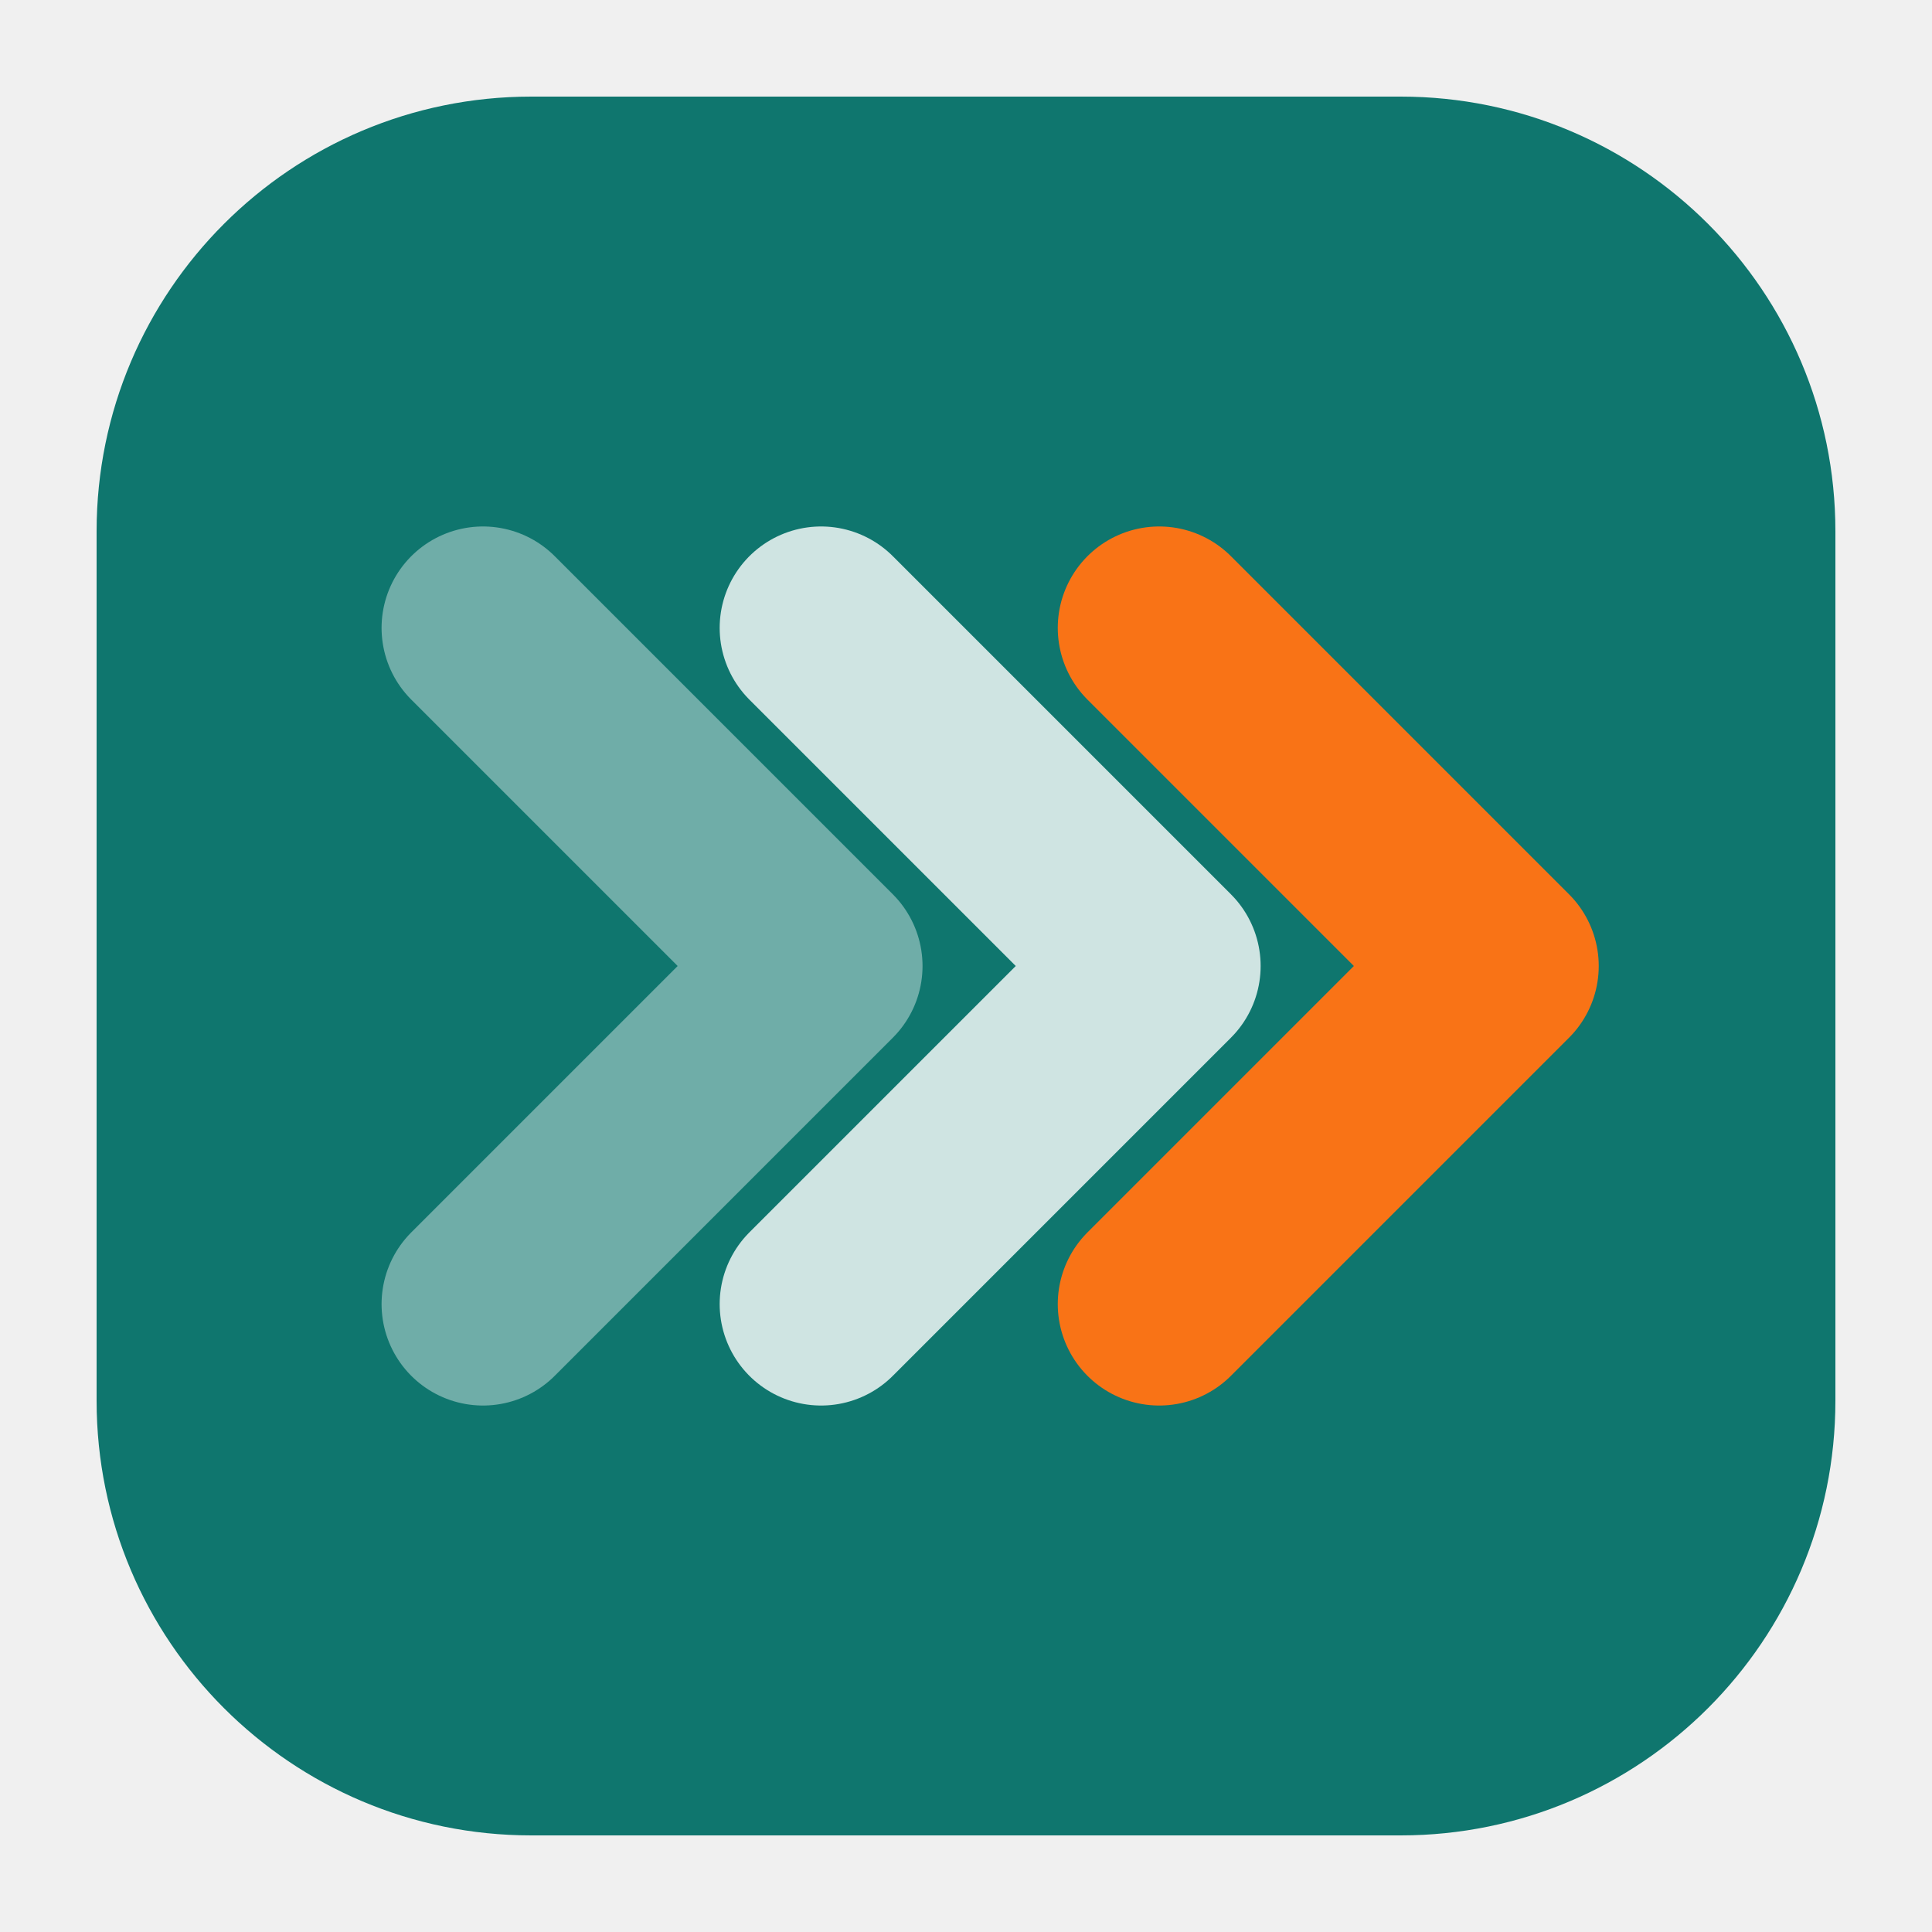
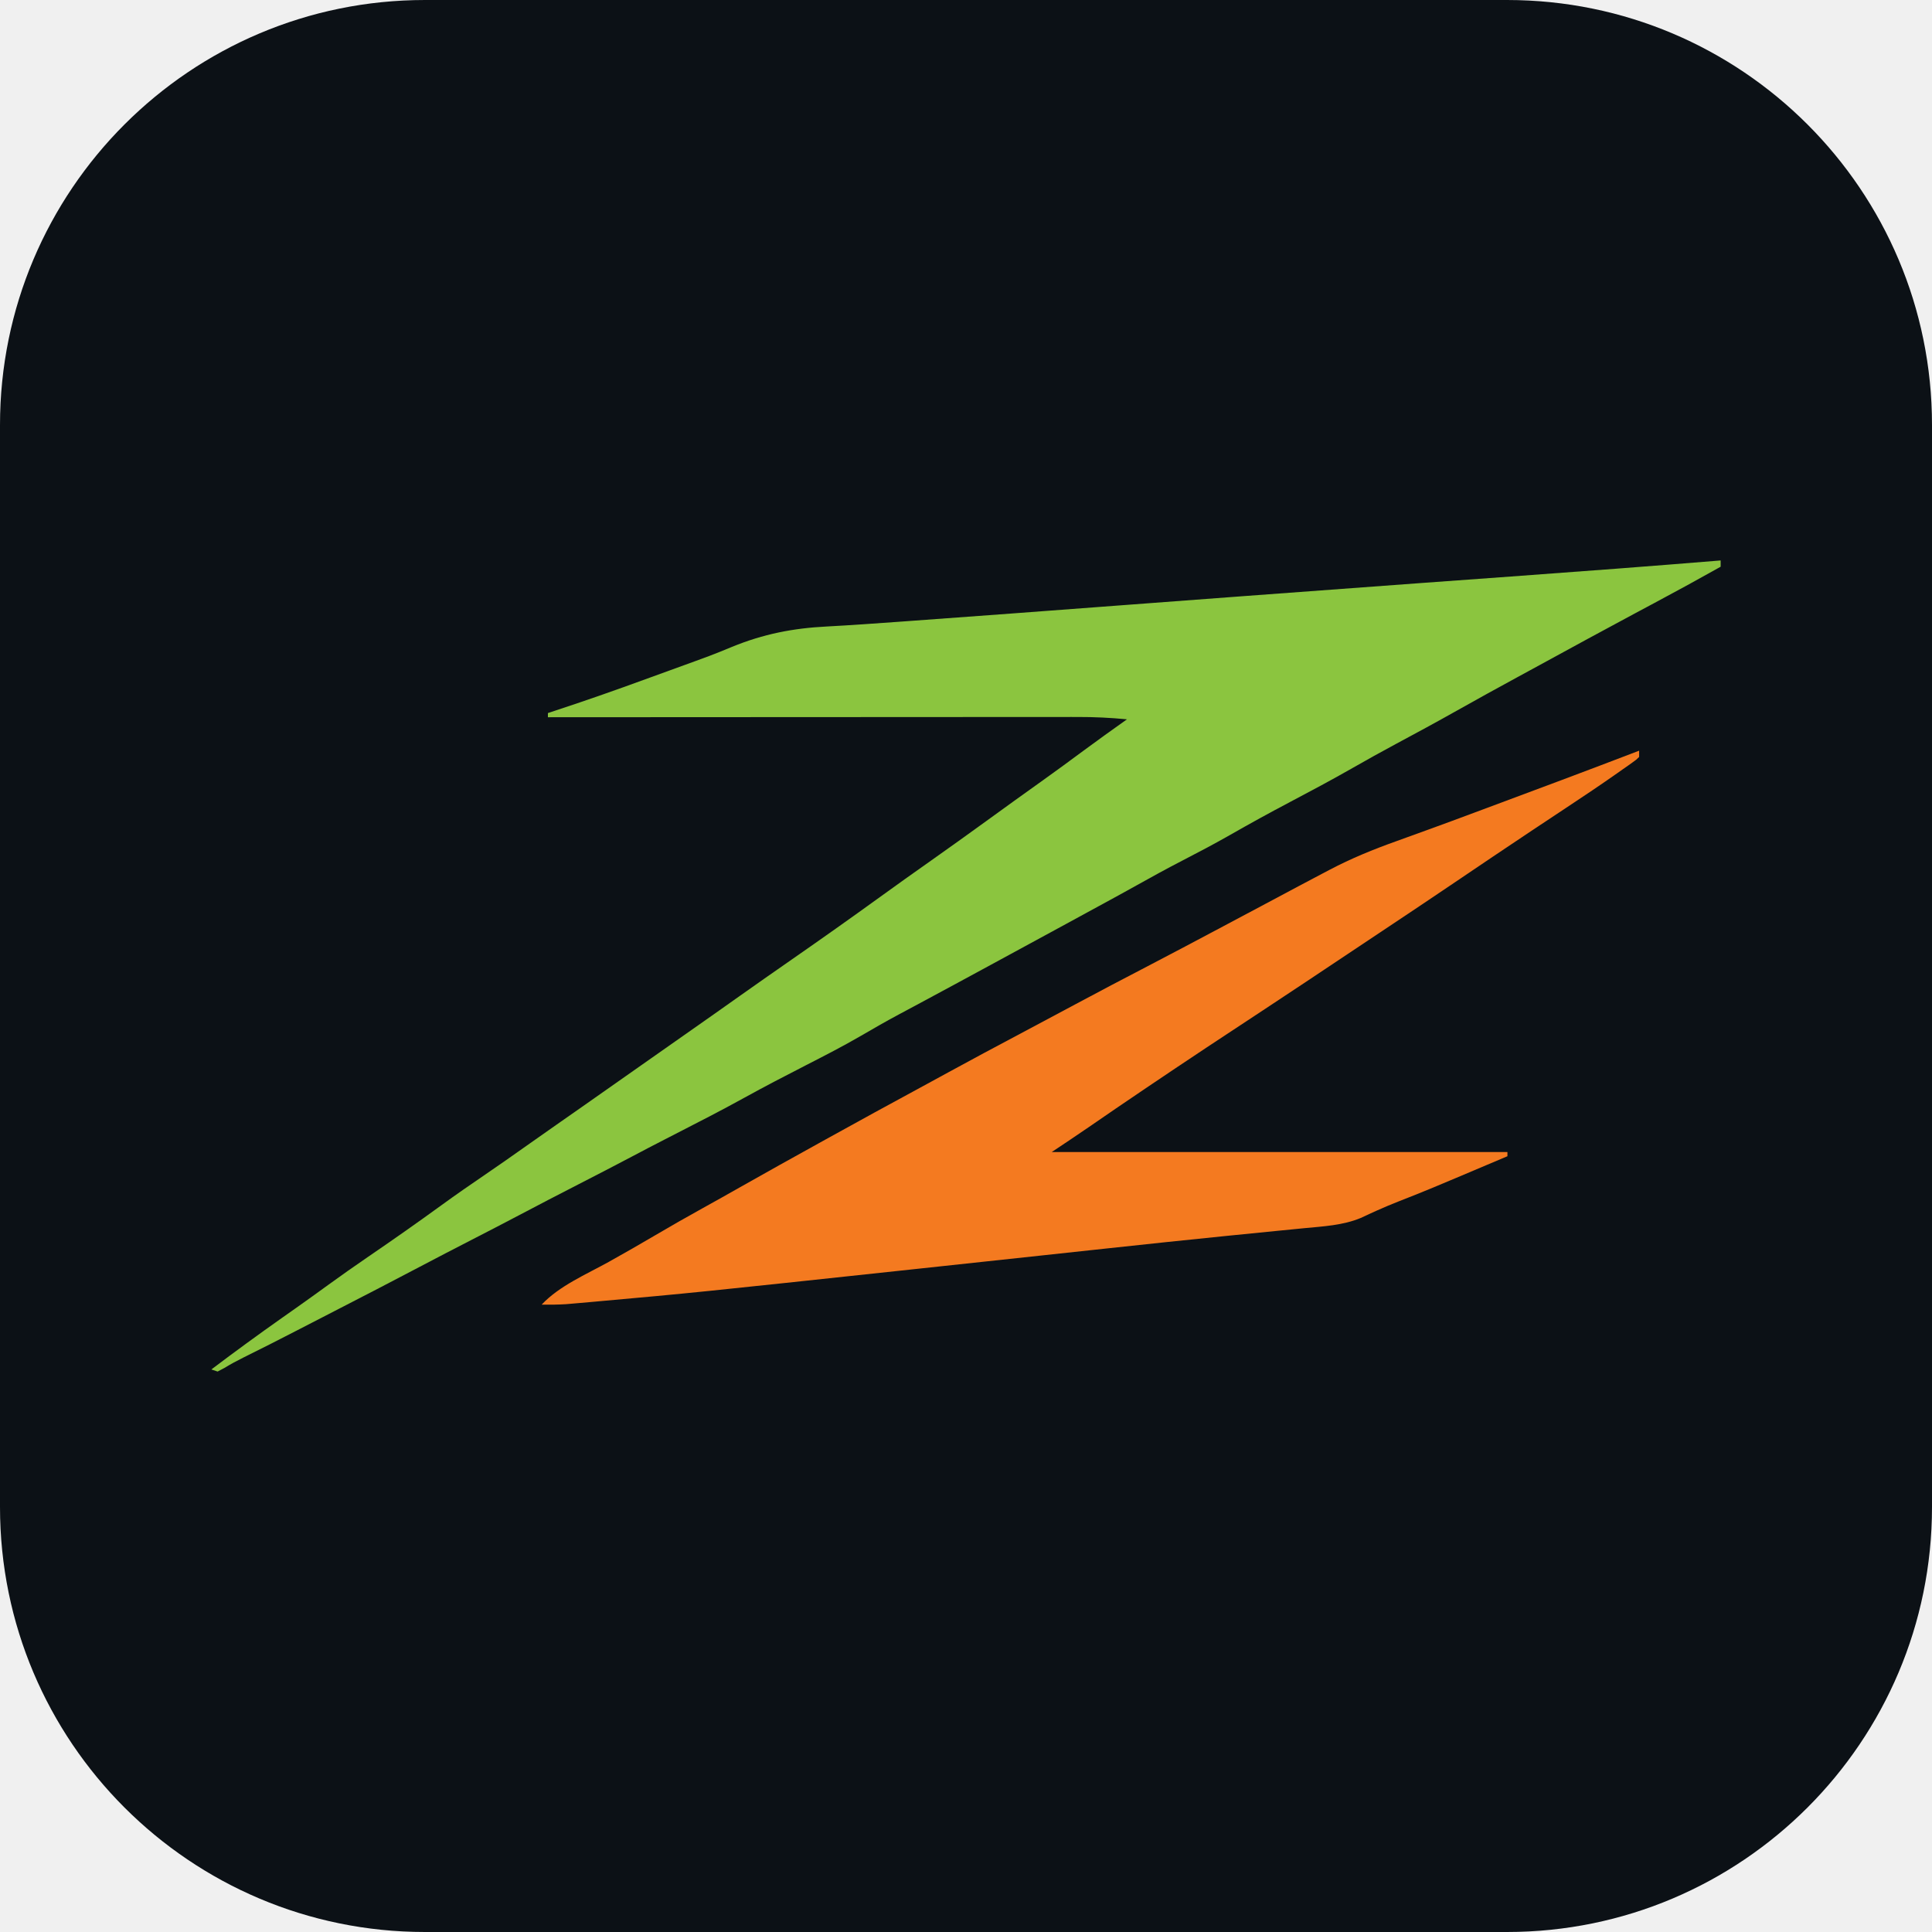
- <svg xmlns="http://www.w3.org/2000/svg" viewBox="0 0 40 40">
-   <rect x="2" y="2" width="36" height="36" rx="9" fill="#0F766E" />
-   <g fill="none" stroke-width="4.2" stroke-linecap="round" stroke-linejoin="round">
-     <path d="M10 13 L17 20 L10 27" stroke="#ffffff" opacity="0.4" />
-     <path d="M17 13 L24 20 L17 27" stroke="#ffffff" opacity="0.8" />
-     <path d="M24 13 L31 20 L24 27" stroke="#F97316" />
-   </g>
+ <svg xmlns="http://www.w3.org/2000/svg" viewBox="4.9 -88.1 924.2 924.2">
+   <rect width="924.2" height="924.2" x="4.9" y="-88.1" fill="#0c1116" rx="203.3" />
+   <path fill="#8bc53f" d="M828 180v3a1685 1685 0 0 1-31.625 17.313l-1.81.966-1.818.972-3.638 1.944-1.814.97c-15.34 8.204-30.61 16.539-45.877 24.878q-5.399 2.948-10.805 5.883a2223 2223 0 0 0-28.863 15.949c-9.662 5.436-19.397 10.722-29.172 15.951a878 878 0 0 0-20.703 11.486c-9.876 5.642-19.897 10.981-29.957 16.286a951 951 0 0 0-28.739 15.794c-7.537 4.295-15.198 8.32-22.906 12.3-7.312 3.784-14.518 7.728-21.699 11.753-5.086 2.85-10.204 5.642-15.324 8.43l-2.802 1.526-5.642 3.071a7751 7751 0 0 0-8.251 4.5 11133 11133 0 0 1-37.532 20.391 15108 15108 0 0 0-14.898 8.075l-2.958 1.603a3989 3989 0 0 1-16.034 8.643l-3.481 1.867q-3.285 1.761-6.573 3.517c-6.133 3.29-12.165 6.714-18.165 10.238-8.742 5.083-17.733 9.69-26.731 14.297-9.751 4.995-19.469 10.033-29.058 15.334-11.314 6.25-22.815 12.125-34.315 18.023l-2.103 1.08c-.342.174-.342.174-2.072 1.061A1285 1285 0 0 0 307.5 465c-8.63 4.572-17.315 9.034-26 13.5-9.437 4.852-18.864 9.718-28.242 14.684-7.558 3.993-15.16 7.901-22.758 11.816-8.391 4.323-16.78 8.65-25.125 13.063C192.63 524.798 179.812 531.393 167 538l-2.203 1.136a22262 22262 0 0 1-18.289 9.425c-8.32 4.288-16.654 8.545-25.053 12.679-3.167 1.569-6.213 3.211-9.23 5.055L109 568l-3-1a1255 1255 0 0 1 34.02-24.832l4.23-2.98 2.15-1.514a1413 1413 0 0 0 15.662-11.236 824 824 0 0 1 18.763-13.208c11.858-8.106 23.62-16.346 35.238-24.793 6.885-5.004 13.866-9.849 20.904-14.635 6.609-4.497 13.144-9.09 19.666-13.712a2797 2797 0 0 1 14.18-9.965l2.528-1.769 10.22-7.147a6637 6637 0 0 0 28.006-19.67A4104 4104 0 0 1 328 410c6.238-4.362 12.47-8.734 18.688-13.125l2.103-1.485q5.12-3.618 10.236-7.242A3452 3452 0 0 1 383.5 371c14.168-9.845 28.25-19.794 42.227-29.91a2303 2303 0 0 1 24.384-17.396c8.917-6.28 17.773-12.64 26.605-19.04a11768 11768 0 0 1 13.817-9.992c4.456-3.218 8.925-6.415 13.404-9.6 6.388-4.543 12.69-9.2 18.994-13.86 6.968-5.145 14-10.197 21.069-15.202a236 236 0 0 0-23.503-1.12l-3.31-.003q-5.438 0-10.875.01l-7.838-.001q-8.41 0-16.82.008-12.158.011-24.317.012-19.731.004-39.462.019a98910 98910 0 0 1-52.57.025q-49.153.016-98.305.05v-2l1.773-.579c15.381-5.036 30.63-10.38 45.828-15.946q5.43-1.982 10.867-3.945c20.306-7.36 20.306-7.36 29.54-11.17 15.085-6.18 29.24-8.953 45.442-9.77 11.552-.617 23.086-1.44 34.624-2.274l3.566-.256c33.05-2.373 66.09-4.867 99.133-7.347q28.775-2.16 57.551-4.31l2.923-.22a43441 43441 0 0 1 85.206-6.29q22.105-1.61 44.21-3.208C761.121 185.27 794.567 182.737 828 180" />
+   <path fill="none" d="m1341.624 220.733 2.303-.014c2.543-.013 5.086-.011 7.629-.01q2.737-.008 5.476-.02c4.96-.018 9.918-.022 14.878-.024q4.656-.001 9.313-.01 16.27-.028 32.543-.026c10.08.002 20.159-.02 30.238-.051q13.011-.038 26.022-.036c5.17 0 10.342-.005 15.513-.026q7.312-.029 14.626-.005 2.665.003 5.33-.015c20.325-.13 40.219 3.386 55.388 18.133 9.325 10.444 13.116 23.484 12.496 37.336-.724 9.474-3.924 18.237-7.54 26.933l-.918 2.22c-3.09 7.388-6.387 14.673-9.79 21.922-1.009 2.153-2.001 4.313-2.994 6.474-6.773 14.563-14.748 27.081-26.137 38.486l-2.43 2.465c-17.681 16.957-43.253 25.171-67.351 25.851l-2.118.063q-3.3.096-6.601.184l-4.516.13q-5.491.16-10.984.307l1.126 1.446 5.249 6.742 1.94 2.493q5.434 6.981 10.81 14.007c4.047 5.272 8.18 10.471 12.342 15.654 4.769 5.94 9.477 11.927 14.174 17.924q3.427 4.37 6.859 8.734l2.75 3.5 1.375 1.75 27.5 35.001 2.743 3.49a11220 11220 0 0 1 9.82 12.509l1.385 1.766c2.744 3.493 5.514 6.964 8.302 10.422q1.816 2.279 3.625 4.562l1.637 2.027c1.426 1.848 1.426 1.848 3.363 4.973-.523 3.523-.523 3.523-2 5-1.82.104-3.643.139-5.466.145l-3.54.02-3.857.003-3.936.01q-4.133.009-8.264.007c-3.528 0-7.055.014-10.582.031-3.365.014-6.729.013-10.093.014l-3.839.022-3.569-.01-3.14.005c-3.523-.32-5.731-1.201-8.155-3.78l-1.336-1.819-1.535-2.054-1.625-2.219q-1.746-2.333-3.497-4.664l-1.796-2.392c-2.676-3.506-5.467-6.914-8.27-10.319a525 525 0 0 1-12.937-16.437c-6.137-8.105-12.573-15.938-19.068-23.756-5.606-6.774-11.003-13.718-16.43-20.636a1435 1435 0 0 0-9.99-12.57 1019 1019 0 0 1-5.888-7.468 1036 1036 0 0 0-13.75-17.195c-4.727-5.788-9.315-11.656-13.847-17.598-3.472-4.513-7.09-8.906-10.692-13.315-4.08-5-8.109-10.038-12.059-15.142-2.052-2.646-4.126-5.21-6.335-7.73-5.386-6.19-5.386-6.19-5.77-9.321.266-1.957.266-1.957 1.266-4.832 5.634-3.637 10.83-3.416 17.399-3.369l3.456-.011q3.71-.01 7.42 0c3.924.009 7.847-.001 11.77-.017 9.75-.036 19.499-.042 29.248-.04q12.349.005 24.698-.048c3.849-.01 7.697.001 11.547.014 22.516-.035 22.516-.035 32.462-4.529l3.613-1.605 2.7-1.582 2.738-1.543c7.801-6.004 12.61-13.497 16.949-22.207l1.538-3.02c15.977-31.661 15.977-31.661 12.337-43.793-3.729-6.463-8-8.662-14.92-10.638-5.554-1.15-11.108-1.001-16.758-.953h-4.083c-3.665-.002-7.33.016-10.994.037-3.841.019-7.682.02-11.523.024q-10.89.017-21.78.064c-8.27.034-16.542.05-24.813.065q-25.502.048-51.004.151l-.846 1.698q-1.933 3.88-3.869 7.759l-1.33 2.67a747 747 0 0 1-8.517 16.56l-1.337 2.525-1.136 2.143c-4.262 8.08-8.418 16.216-12.593 24.34-4.166 8.104-8.347 16.196-12.622 24.243-4.46 8.403-8.69 16.917-12.928 25.435-4.412 8.852-8.966 17.62-13.612 26.352q-3.177 5.976-6.335 11.963l-1.126 2.118c-2.58 4.886-5.067 9.815-7.53 14.76a1272 1272 0 0 1-8.367 16.512l-1.043 2.02q-2.147 4.153-4.3 8.304c-7.247 13.97-7.247 13.97-10.622 21.075l-1.348 2.815a277 277 0 0 0-2.32 5.01l-1.043 2.19-.847 1.855c-2.521 3.135-5.616 4.444-9.583 4.928-2.695.122-5.373.14-8.07.123l-2.98.01q-3.105.002-6.21-.017c-3.173-.016-6.346 0-9.52.02q-3.02-.004-6.04-.013l-2.879.019-2.67-.029-2.348-.007c-2.52-.473-3.417-1.441-5.029-3.381.596-3.763 1.676-6.663 3.457-10.023l1.593-3.036 1.763-3.316q1.91-3.636 3.816-7.273l1.037-1.974c5.019-9.566 9.914-19.196 14.83-28.815 4.416-8.643 8.862-17.268 13.399-25.848 3.633-6.875 7.2-13.78 10.726-20.711l1.444-2.838a9292 9292 0 0 0 5.828-11.475c5.564-10.972 11.247-21.85 17.22-32.605 3.813-6.888 7.37-13.878 10.834-20.945 2.008-4.083 4.045-8.152 6.076-12.223l2.657-5.326 1.346-2.7 2.687-5.393c5.112-10.271 10.305-20.487 15.682-30.622a530 530 0 0 0 7.906-15.592l1.017-2.08a1262 1262 0 0 0 4.018-8.275 796 796 0 0 1 3.027-6.207l.888-1.878c2.386-4.804 5.151-7.55 9.934-9.935 3.513-1.136 6.788-1.193 10.44-1.177m-131.175 25.904 2.71-.002q2.822.004 5.645.029c2.884.024 5.766.02 8.65.014q2.747.007 5.494.021l2.614-.003 2.428.03 2.132.013C1242 247 1242 247 1245 249c-.5 5.34-1.888 9.408-4.418 14.152l-2.193 4.25-1.178 2.26c-2.11 4.072-4.15 8.178-6.2 12.28l-2.624 5.232c-7.519 15.003-14.996 30.013-22.176 45.181-3.288 6.94-6.747 13.792-10.211 20.645-4.629 9.16-9.165 18.35-13.504 27.652-2.268 4.839-4.625 9.63-7.022 14.406q-4.651 9.285-9.266 18.59a19443 19443 0 0 1-12.477 25.098 8887 8887 0 0 0-7.497 15.088 6101 6101 0 0 1-7.322 14.722q-1.39 2.79-2.77 5.583a1810 1810 0 0 1-3.868 7.766l-1.136 2.317c-2.496 4.954-4.613 8.936-10.138 10.778-2.308.1-4.618.14-6.928.147l-2.15.011q-3.574.015-7.15.019l-5.12.02c-5.615.021-11.231.031-16.847.041l-5.812.013q-13.667.029-27.335.041-15.732.015-31.466.077-12.182.044-24.365.048c-4.842.002-9.684.011-14.527.036q-6.852.034-13.705.018-2.496-.001-4.99.02c-15.031.118-30.172-1.227-42.605-10.491l-1.758-1.215C908.322 477.875 905.58 469.41 904 460c-1.254-10.993 1.868-21.782 6.074-31.832l.922-2.218c3.592-8.516 7.661-16.792 11.754-25.075q2.396-4.878 4.79-9.758l1.175-2.394c2.745-5.593 5.42-11.215 8.064-16.857 11.925-25.391 27.482-44.709 54.365-54.66a184 184 0 0 1 6.481-2.081l1.913-.58c11.558-3.206 23.34-3.838 35.27-3.772h4.262c3.81-.002 7.618.01 11.427.024 3.999.013 7.997.014 11.996.016 7.55.006 15.1.023 22.65.043 8.605.022 17.21.033 25.815.043q26.52.032 53.042.101l7.693-15.382c6.576-13.146 6.576-13.146 9.754-19.563 1.186-2.387 2.389-4.766 3.594-7.144a466 466 0 0 0 2.063-4.166 702 702 0 0 1 3.521-7.058l1.056-2.196 1.046-2.042.893-1.802c4.436-5.294 10.508-5.078 16.83-5.01M991.741 367.293c-4.7 5.456-7.499 11.779-10.492 18.27l-1.82 3.864q-1.84 3.906-3.665 7.82a647 647 0 0 1-4.976 10.347l-1.497 3.068q-1.364 2.79-2.74 5.577c-9.008 18.62-9.008 18.62-6.443 26.855 1.989 4.256 4.482 6.37 8.823 8.02 5.244 1.39 10.583 1.148 15.97 1.113h3.58q4.83-.001 9.661-.024c3.373-.013 6.745-.014 10.118-.016q9.567-.011 19.134-.043c7.265-.022 14.53-.033 21.795-.043q22.405-.033 44.81-.101l1.732-3.563q3.224-6.631 6.452-13.26l2.776-5.707c5.071-10.436 10.16-20.847 15.602-31.095 4.496-8.48 8.716-17.064 12.788-25.756 1.86-3.956 3.723-7.832 5.962-11.588C1141 358 1141 358 1141 355c-2.418-1.21-3.944-1.128-6.646-1.134l-2.97-.013-3.269.002-3.435-.01q-5.65-.013-11.301-.013l-7.85-.01q-8.245-.009-16.49-.007-9.499-.001-18.998-.026a7303 7303 0 0 0-18.318-.018q-3.885 0-7.768-.013c-3.635-.01-7.27-.007-10.906 0-1.06-.007-2.121-.012-3.214-.018-14.187.06-28.024 2.784-38.093 13.553" />
+   <path fill="#f47a20" d="M789 271v3c-1.344 1.328-1.344 1.328-3.254 2.68l-2.156 1.544-2.375 1.651-2.46 1.74c-8.105 5.704-16.34 11.213-24.608 16.677-4.55 3.007-9.09 6.026-13.631 9.044-.94.623-1.878 1.247-2.845 1.89-12.442 8.27-24.816 16.64-37.194 25.004A4752 4752 0 0 1 671 354l-6.187 4.125-26.489 17.658a6065 6065 0 0 0-6.491 4.335 3196 3196 0 0 1-21.517 14.253c-18.754 12.32-37.473 24.69-56.066 37.254l-2.46 1.662c-8.686 5.87-17.356 11.763-25.976 17.729-5.892 4.068-11.853 8.01-17.814 11.984h218v2c-38.768 16.405-38.768 16.405-51.668 21.461-3.613 1.423-7.184 2.899-10.723 4.496l-2.166.976a688 688 0 0 0-5.67 2.622c-8.449 3.52-17.92 3.995-26.932 4.86l-5.95.59q-3.195.317-6.39.629c-7.776.76-15.55 1.543-23.323 2.324l-2.478.249c-18.514 1.857-37.016 3.827-55.516 5.82l-7.766.836q-11.866 1.276-23.732 2.557-29.017 3.128-58.038 6.236l-2.73.293C337.33 530.266 337.33 530.266 289.5 534.563l-2.732.246q-3.618.324-7.237.632l-3.888.335c-3.899.24-7.738.263-11.643.224 8.475-9.047 21.36-14.48 32.065-20.434a1145 1145 0 0 0 22.373-12.816c7.547-4.427 15.124-8.78 22.787-13.004 5.929-3.268 11.823-6.594 17.712-9.933 12.387-7.015 24.826-13.933 37.28-20.826l5.42-3.001a4741 4741 0 0 1 43.703-23.923 2510 2510 0 0 0 13.526-7.37c11.245-6.16 22.557-12.189 33.886-18.193a5432 5432 0 0 0 26.81-14.312c11.247-6.038 22.546-11.967 33.873-17.853 12.288-6.395 24.52-12.898 36.753-19.397l2.05-1.09q10.62-5.639 21.23-11.297 4.245-2.265 8.494-4.527l3.984-2.127q5.574-2.983 11.176-5.914 1.9-.995 3.797-1.997c10.357-5.448 20.88-9.745 31.894-13.673l5.004-1.815q5.112-1.857 10.23-3.703c7.46-2.697 14.894-5.465 22.328-8.233l4.265-1.585c24.823-9.23 49.634-18.493 74.36-27.977" />
+   <path fill="none" d="m1932.61 306.839 3.452-.015q5.63-.021 11.258-.027l3.904-.009q9.174-.02 18.35-.027 10.53-.007 21.059-.05c6.114-.025 12.227-.033 18.34-.035q3.877-.004 7.753-.024c38.492-.182 38.492-.182 53.602 12.266 7.282 7.665 8.003 15.703 8.07 25.945-.644 10.052-4.364 18.94-8.835 27.825l-3.286 6.683-1.676 3.382a933 933 0 0 0-5.613 11.635c-6.706 14.082-13.584 28.08-20.446 42.088-6.048 12.347-12.082 24.7-17.954 37.131C2013.17 489.22 2013.17 489.22 2009 492c-2.094.247-2.094.247-4.531.243l-2.771.01-2.983-.023h-3.067q-3.21-.006-6.418-.024c-3.283-.018-6.566-.02-9.85-.02l-6.228-.018-2.989-.003-2.76-.02-2.436-.011C1963 492 1963 492 1961 491c.482-6.188 2.549-10.772 5.361-16.258l1.37-2.733c1.496-2.978 3.006-5.948 4.515-8.92l3.152-6.268q4.158-8.266 8.339-16.521c4.427-8.753 8.84-17.513 13.248-26.276q2.29-4.54 4.59-9.074c4.844-9.585 9.59-19.215 14.14-28.944l1.312-2.734c2.599-5.647 4.079-10.292 2.348-16.522-3.33-4.238-8.299-5.093-13.375-5.75a222 222 0 0 0-8.05-.145l-2.377-.01q-3.873-.013-7.745-.013l-5.418-.01q-5.673-.009-11.347-.007c-4.826 0-9.652-.014-14.478-.031q-5.595-.015-11.19-.013-2.668 0-5.335-.013c-22.177-.088-22.177-.088-32.185 4.805l-2.82 1.316c-9.744 6.766-14.207 16.697-19.055 27.121q-1.12 2.36-2.245 4.72-2.299 4.827-4.576 9.664a2032 2032 0 0 1-9.554 19.929c-.305.63-.61 1.261-.926 1.91-6.64 13.7-13.383 27.349-20.158 40.981a3005 3005 0 0 0-3.69 7.454 3011 3011 0 0 1-5.214 10.494l-1.59 3.231c-.488.976-.978 1.951-1.482 2.957l-1.287 2.592C1834 490 1834 490 1831 492c-2.138.247-2.138.247-4.64.243l-2.84.01-3.06-.023h-3.14q-3.285-.006-6.572-.024c-3.367-.018-6.733-.02-10.1-.02l-6.375-.018-3.07-.003-2.823-.02-2.496-.011C1784 492 1784 492 1783 491c.275-6.706 3.123-11.945 6.11-17.855l1.57-3.173q1.663-3.352 3.338-6.698c2.896-5.787 5.762-11.59 8.63-17.391l1.7-3.431a912 912 0 0 0 12.027-25.264 737 737 0 0 1 12.598-26.164c3.34-6.607 6.544-13.272 9.715-19.961q2.032-4.254 4.08-8.502 1.161-2.414 2.313-4.832c4.647-9.69 10.243-17.241 17.919-24.729.73-.739 1.46-1.477 2.21-2.238 17.778-17.017 43.414-23.898 67.4-23.923m-141.262 1.031 2.65-.009 2.85.006 2.932-.003q3.068 0 6.135.006 4.708.006 9.415-.007 2.977 0 5.955.004l2.857-.006 2.64.01 2.327.002C1831 308 1831 308 1833 309c.367 5.527-.645 9.17-3.262 13.934a2213 2213 0 0 0-2.22 4.25l-1.227 2.328c-2.394 4.613-4.656 9.29-6.936 13.96l-3.052 6.23-1.556 3.177q-2.318 4.732-4.64 9.463c-5.504 11.232-10.966 22.483-16.333 33.782-3.472 7.298-7.08 14.524-10.718 21.74-2.885 5.728-5.659 11.499-8.385 17.303-12.465 26.488-28.856 43.966-56.671 54.208-14.94 4.406-30.583 3.937-46.004 3.926l-6.886.013q-7.178.01-14.354.002c-6.094-.006-12.188.01-18.282.034-4.732.015-9.463.016-14.195.013q-3.367 0-6.737.015c-37.612.15-37.612.15-52.042-13.19-6.53-7.073-8.637-15.151-8.812-24.563l-.114-3.898c.628-12.588 6.574-23.887 12.114-34.914q1.136-2.296 2.269-4.594 2.348-4.757 4.709-9.506c3.306-6.662 6.546-13.357 9.787-20.052 1.75-3.614 3.507-7.225 5.262-10.837q3.854-7.934 7.703-15.872l6.686-13.79q2.938-6.066 5.902-12.118a950 950 0 0 0 3.126-6.511l2.114-4.365.962-2.046c3.176-6.494 3.176-6.494 6.792-8.122 3.32-.414 6.604-.396 9.945-.363l2.928-.002q3.06.004 6.118.029c3.13.023 6.258.02 9.388.014q2.97.007 5.941.021l2.848-.003 2.63.03 2.318.013C1662 309 1662 309 1664 311c-.337 4.456-1.707 7.93-3.668 11.91l-1.686 3.454-1.833 3.699q-.951 1.94-1.899 3.88-1.97 4.03-3.95 8.057a3129 3129 0 0 0-9.026 18.563l-.875 1.806c-4.88 10.086-9.604 20.24-14.287 30.42-4.115 8.897-8.436 17.677-12.907 26.4-8.494 16.68-8.494 16.68-5.869 24.811 3.082 3.424 5.551 4.338 10 5 2.547.107 5.067.167 7.613.177l2.274.02q3.712.028 7.426.041l2.578.013q6.762.03 13.525.044c4.625.011 9.25.046 13.874.085 3.583.027 7.166.035 10.749.038q2.555.008 5.109.035c12.003.124 23.668-.206 33.665-7.765 9.43-9.414 14.217-23.862 19.624-35.797 3.564-7.852 7.36-15.568 11.242-23.266 2.453-4.875 4.89-9.758 7.329-14.64l4.76-9.52 1.951-3.903c13.178-26.356 13.178-26.356 14.775-29.538a512 512 0 0 0 2.919-5.954l1.309-2.701 1.122-2.35c2.817-4.92 5.944-6.143 11.504-6.148m-904.016 5.836 3.005.013c3.159.017 6.317.054 9.476.093q3.217.022 6.435.04 7.875.052 15.752.147c1.107 3.967.96 5.955-.871 9.627-.436.891-.87 1.782-1.32 2.699l-1.47 2.9-1.509 3.064q-1.592 3.226-3.2 6.444c-1.58 3.167-3.14 6.342-4.692 9.523a6650 6650 0 0 1-9.375 19.118c-6.108 12.417-12.2 24.84-18.16 37.328-7.472 15.624-15.174 31.133-22.897 46.634q-2.535 5.093-5.055 10.194-3.09 6.255-6.208 12.496-1.173 2.355-2.335 4.715a989 989 0 0 1-3.248 6.521l-.948 1.945c-1.754 3.46-3.244 5.943-6.712 7.792-2.252.374-2.252.374-4.737.372l-2.83.02-3.035-.029-3.13.002q-3.27-.004-6.54-.029c-3.347-.023-6.694-.02-10.04-.014q-3.177-.007-6.352-.021l-3.046.003-2.812-.03-2.48-.013C787 495 787 495 785 493c.596-4.876 2.727-8.583 5.063-12.812 4.072-7.448 7.881-15.015 11.658-22.615 4.28-8.608 8.576-17.207 12.869-25.808l3.56-7.14c11.313-22.706 11.313-22.706 16.768-32.965 6.231-11.722 12.134-23.612 18.062-35.49q2.47-4.947 4.948-9.893 1.934-3.861 3.863-7.726 1.35-2.702 2.704-5.402l1.661-3.332 1.538-3.082a85 85 0 0 0 2.886-6.841c3.503-7.139 9.732-6.3 16.752-6.187m27.606-56.91 2.656-.017q2.779-.015 5.557-.02c2.838-.01 5.675-.041 8.513-.072q2.7-.01 5.399-.016l2.575-.038c5.913.023 5.913.023 8.12 1.71C949 260 949 260 948.833 262.85c-1.374 5.195-3.748 9.827-6.083 14.65-.478 1.02-.956 2.04-1.45 3.09-2.59 5.4-5.06 10.142-9.3 14.41-2.731.91-4.353 1.13-7.164 1.145l-2.528.02-2.718.003-2.798.01q-2.926.007-5.853.007c-2.993.002-5.987.02-8.98.04q-2.841.005-5.682.005l-2.724.022-2.518-.01c-.366.002-.366.002-2.22.005C887 296 887 296 885 294c.039-7.075 3.606-12.949 6.75-19.125l1.594-3.246c5.5-10.931 8.961-14.769 21.593-14.832" />
</svg>
